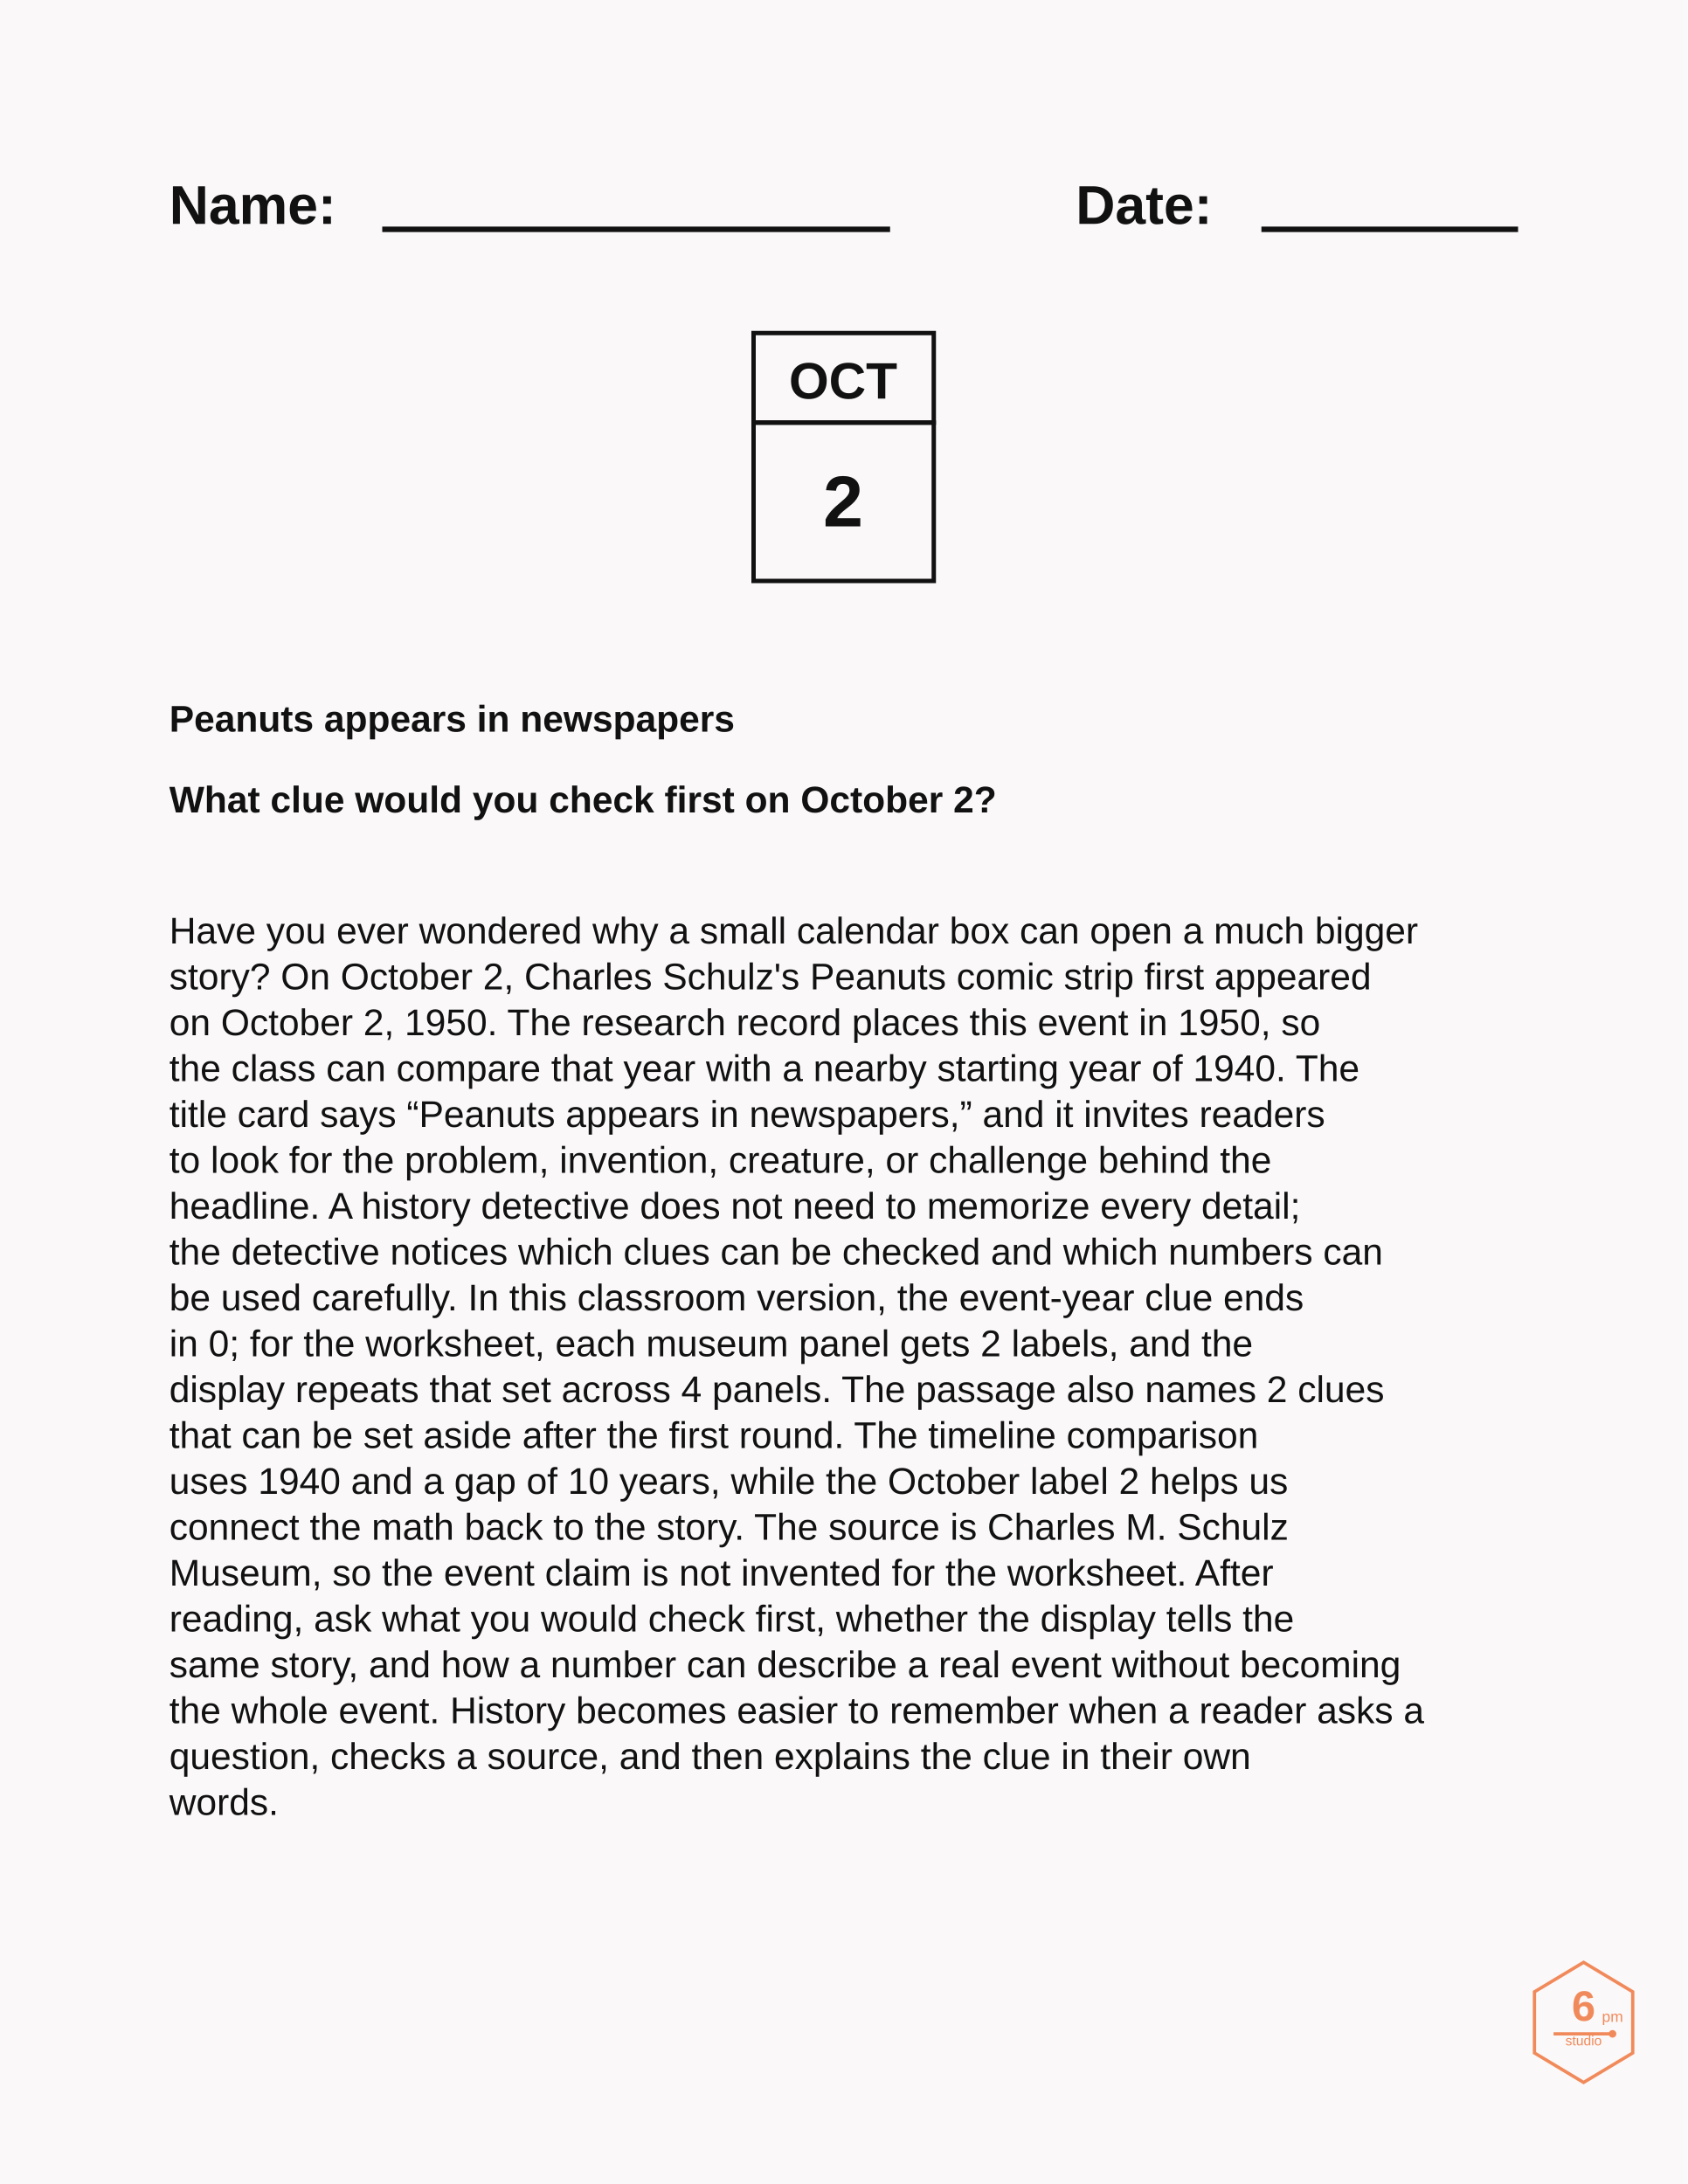
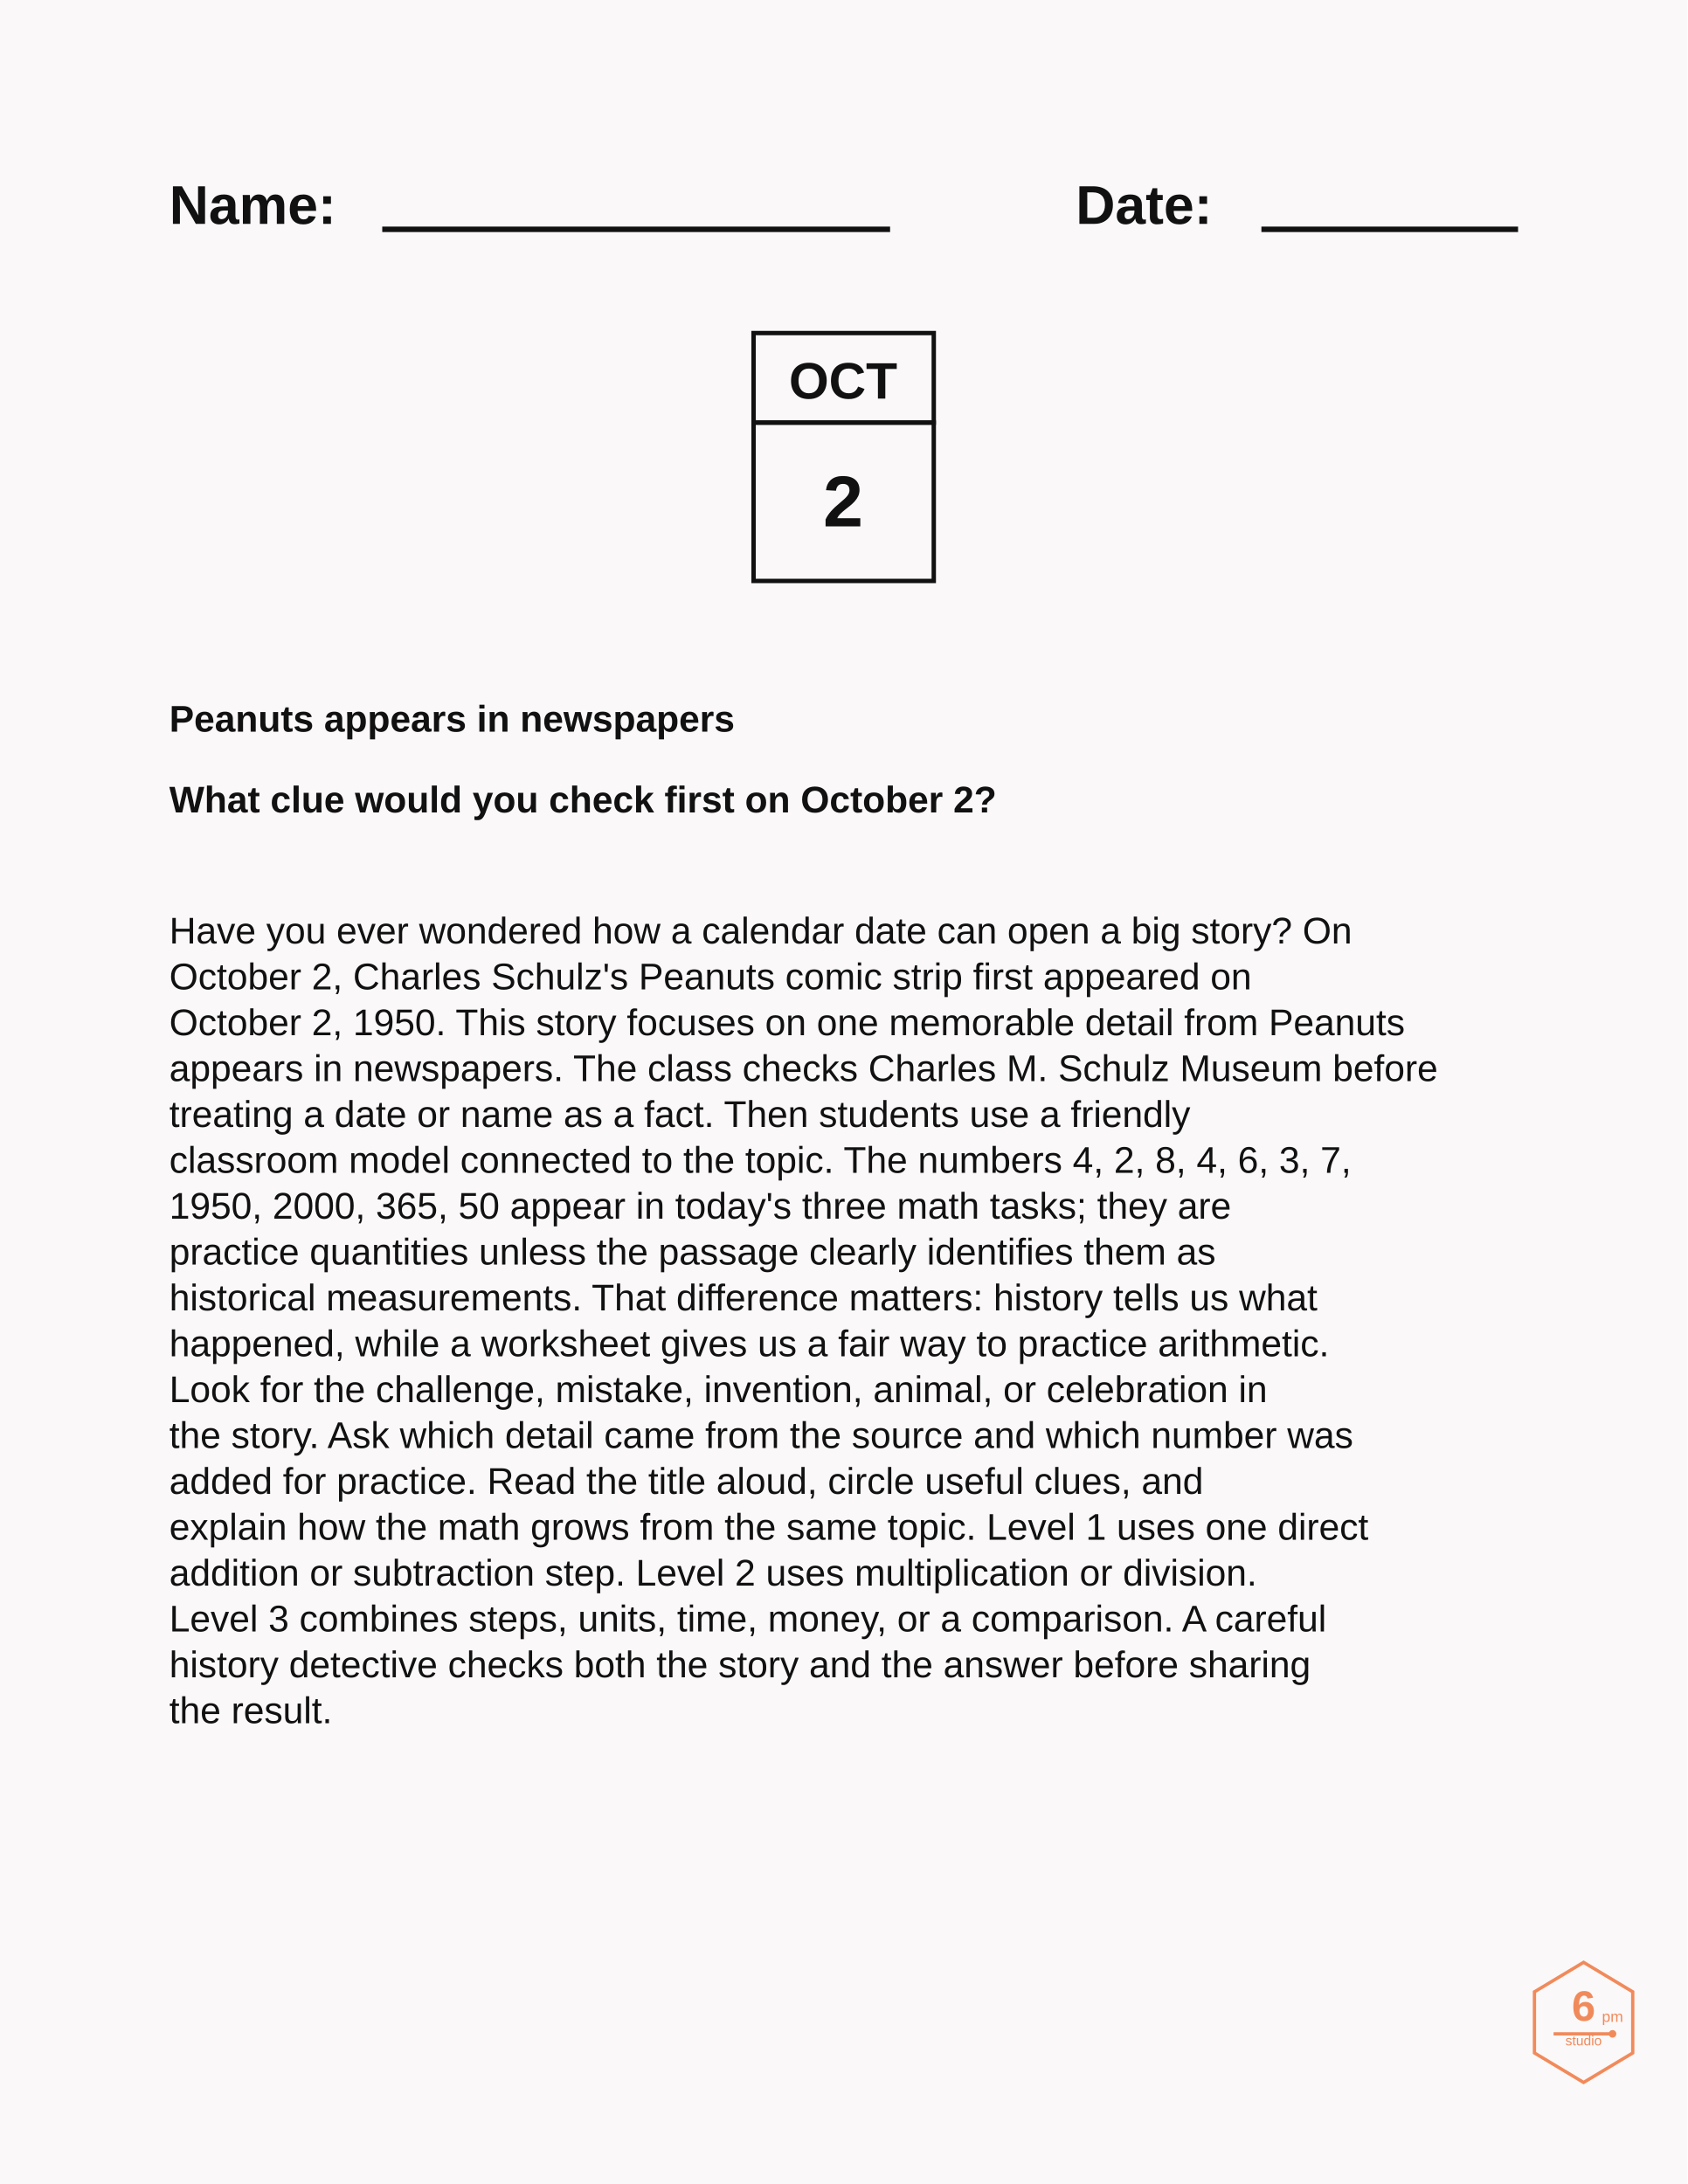
<svg xmlns="http://www.w3.org/2000/svg" width="1545" height="2000" viewBox="0 0 1545 2000" data-template-variant="reading-passage" data-template-version="1.0.0">
  <rect width="1545" height="2000" fill="#faf8f8" />
  <g fill="#111" font-family="Arial, Helvetica, sans-serif">
    <text x="155" y="205" font-size="50" font-weight="700">Name:</text>
    <line x1="350" y1="210" x2="815" y2="210" stroke="#111" stroke-width="5" />
    <text x="985" y="205" font-size="50" font-weight="700">Date:</text>
    <line x1="1155" y1="210" x2="1390" y2="210" stroke="#111" stroke-width="5" />
  </g>
  <g stroke="#111" fill="none" stroke-width="4">
    <rect x="690" y="305" width="165" height="82" />
    <rect x="690" y="387" width="165" height="145" />
  </g>
  <g fill="#111" text-anchor="middle" font-family="Arial, Helvetica, sans-serif">
    <text x="772" y="365" font-size="47" font-weight="700">OCT</text>
    <text x="772" y="482" font-size="66" font-weight="700">2</text>
  </g>
  <g fill="#111" font-family="Arial, Helvetica, sans-serif">
    <g data-content="article" data-x="155" data-width="1235" data-max-characters="72">
      <text x="155" y="670" font-size="34" font-weight="700">Peanuts appears in newspapers</text>
      <text x="155" y="744" font-size="34" font-weight="600">What clue would you check first on October 2?</text>
-       <text data-content="body" x="155" y="864" font-size="34">Have you ever wondered why a small calendar box can open a much bigger</text>
-       <text data-content="body" x="155" y="906" font-size="34">story? On October 2, Charles Schulz's Peanuts comic strip first appeared</text>
-       <text data-content="body" x="155" y="948" font-size="34">on October 2, 1950. The research record places this event in 1950, so</text>
-       <text data-content="body" x="155" y="990" font-size="34">the class can compare that year with a nearby starting year of 1940. The</text>
-       <text data-content="body" x="155" y="1032" font-size="34">title card says “Peanuts appears in newspapers,” and it invites readers</text>
-       <text data-content="body" x="155" y="1074" font-size="34">to look for the problem, invention, creature, or challenge behind the</text>
-       <text data-content="body" x="155" y="1116" font-size="34">headline. A history detective does not need to memorize every detail;</text>
-       <text data-content="body" x="155" y="1158" font-size="34">the detective notices which clues can be checked and which numbers can</text>
-       <text data-content="body" x="155" y="1200" font-size="34">be used carefully. In this classroom version, the event-year clue ends</text>
-       <text data-content="body" x="155" y="1242" font-size="34">in 0; for the worksheet, each museum panel gets 2 labels, and the</text>
-       <text data-content="body" x="155" y="1284" font-size="34">display repeats that set across 4 panels. The passage also names 2 clues</text>
-       <text data-content="body" x="155" y="1326" font-size="34">that can be set aside after the first round. The timeline comparison</text>
-       <text data-content="body" x="155" y="1368" font-size="34">uses 1940 and a gap of 10 years, while the October label 2 helps us</text>
-       <text data-content="body" x="155" y="1410" font-size="34">connect the math back to the story. The source is Charles M. Schulz</text>
-       <text data-content="body" x="155" y="1452" font-size="34">Museum, so the event claim is not invented for the worksheet. After</text>
-       <text data-content="body" x="155" y="1494" font-size="34">reading, ask what you would check first, whether the display tells the</text>
-       <text data-content="body" x="155" y="1536" font-size="34">same story, and how a number can describe a real event without becoming</text>
-       <text data-content="body" x="155" y="1578" font-size="34">the whole event. History becomes easier to remember when a reader asks a</text>
-       <text data-content="body" x="155" y="1620" font-size="34">question, checks a source, and then explains the clue in their own</text>
-       <text data-content="body" x="155" y="1662" font-size="34">words.</text>
+       <text data-content="body" x="155" y="864" font-size="34">Have you ever wondered how a calendar date can open a big story? On</text>
+       <text data-content="body" x="155" y="906" font-size="34">October 2, Charles Schulz's Peanuts comic strip first appeared on</text>
+       <text data-content="body" x="155" y="948" font-size="34">October 2, 1950. This story focuses on one memorable detail from Peanuts</text>
+       <text data-content="body" x="155" y="990" font-size="34">appears in newspapers. The class checks Charles M. Schulz Museum before</text>
+       <text data-content="body" x="155" y="1032" font-size="34">treating a date or name as a fact. Then students use a friendly</text>
+       <text data-content="body" x="155" y="1074" font-size="34">classroom model connected to the topic. The numbers 4, 2, 8, 4, 6, 3, 7,</text>
+       <text data-content="body" x="155" y="1116" font-size="34">1950, 2000, 365, 50 appear in today's three math tasks; they are</text>
+       <text data-content="body" x="155" y="1158" font-size="34">practice quantities unless the passage clearly identifies them as</text>
+       <text data-content="body" x="155" y="1200" font-size="34">historical measurements. That difference matters: history tells us what</text>
+       <text data-content="body" x="155" y="1242" font-size="34">happened, while a worksheet gives us a fair way to practice arithmetic.</text>
+       <text data-content="body" x="155" y="1284" font-size="34">Look for the challenge, mistake, invention, animal, or celebration in</text>
+       <text data-content="body" x="155" y="1326" font-size="34">the story. Ask which detail came from the source and which number was</text>
+       <text data-content="body" x="155" y="1368" font-size="34">added for practice. Read the title aloud, circle useful clues, and</text>
+       <text data-content="body" x="155" y="1410" font-size="34">explain how the math grows from the same topic. Level 1 uses one direct</text>
+       <text data-content="body" x="155" y="1452" font-size="34">addition or subtraction step. Level 2 uses multiplication or division.</text>
+       <text data-content="body" x="155" y="1494" font-size="34">Level 3 combines steps, units, time, money, or a comparison. A careful</text>
+       <text data-content="body" x="155" y="1536" font-size="34">history detective checks both the story and the answer before sharing</text>
+       <text data-content="body" x="155" y="1578" font-size="34">the result.</text>
    </g>
  </g>
  <g transform="translate(1495 1876) scale(0.5) translate(-1495 -1876)">
    <g transform="translate(1305 1710)" fill="none" stroke="#f18a5b" stroke-width="6">
      <path d="M100 8 190 62v112l-90 54-90-54V62Z" />
      <path d="M45 139h110" />
      <circle cx="153" cy="139" r="4" fill="#f18a5b" />
    </g>
    <text x="1405" y="1825" fill="#f18a5b" text-anchor="middle" font-family="Arial, Helvetica, sans-serif" font-size="78" font-weight="700">6</text>
    <text x="1458" y="1827" fill="#f18a5b" text-anchor="middle" font-family="Arial, Helvetica, sans-serif" font-size="28">pm</text>
    <text x="1405" y="1870" fill="#f18a5b" text-anchor="middle" font-family="Arial, Helvetica, sans-serif" font-size="25">studio</text>
  </g>
</svg>
